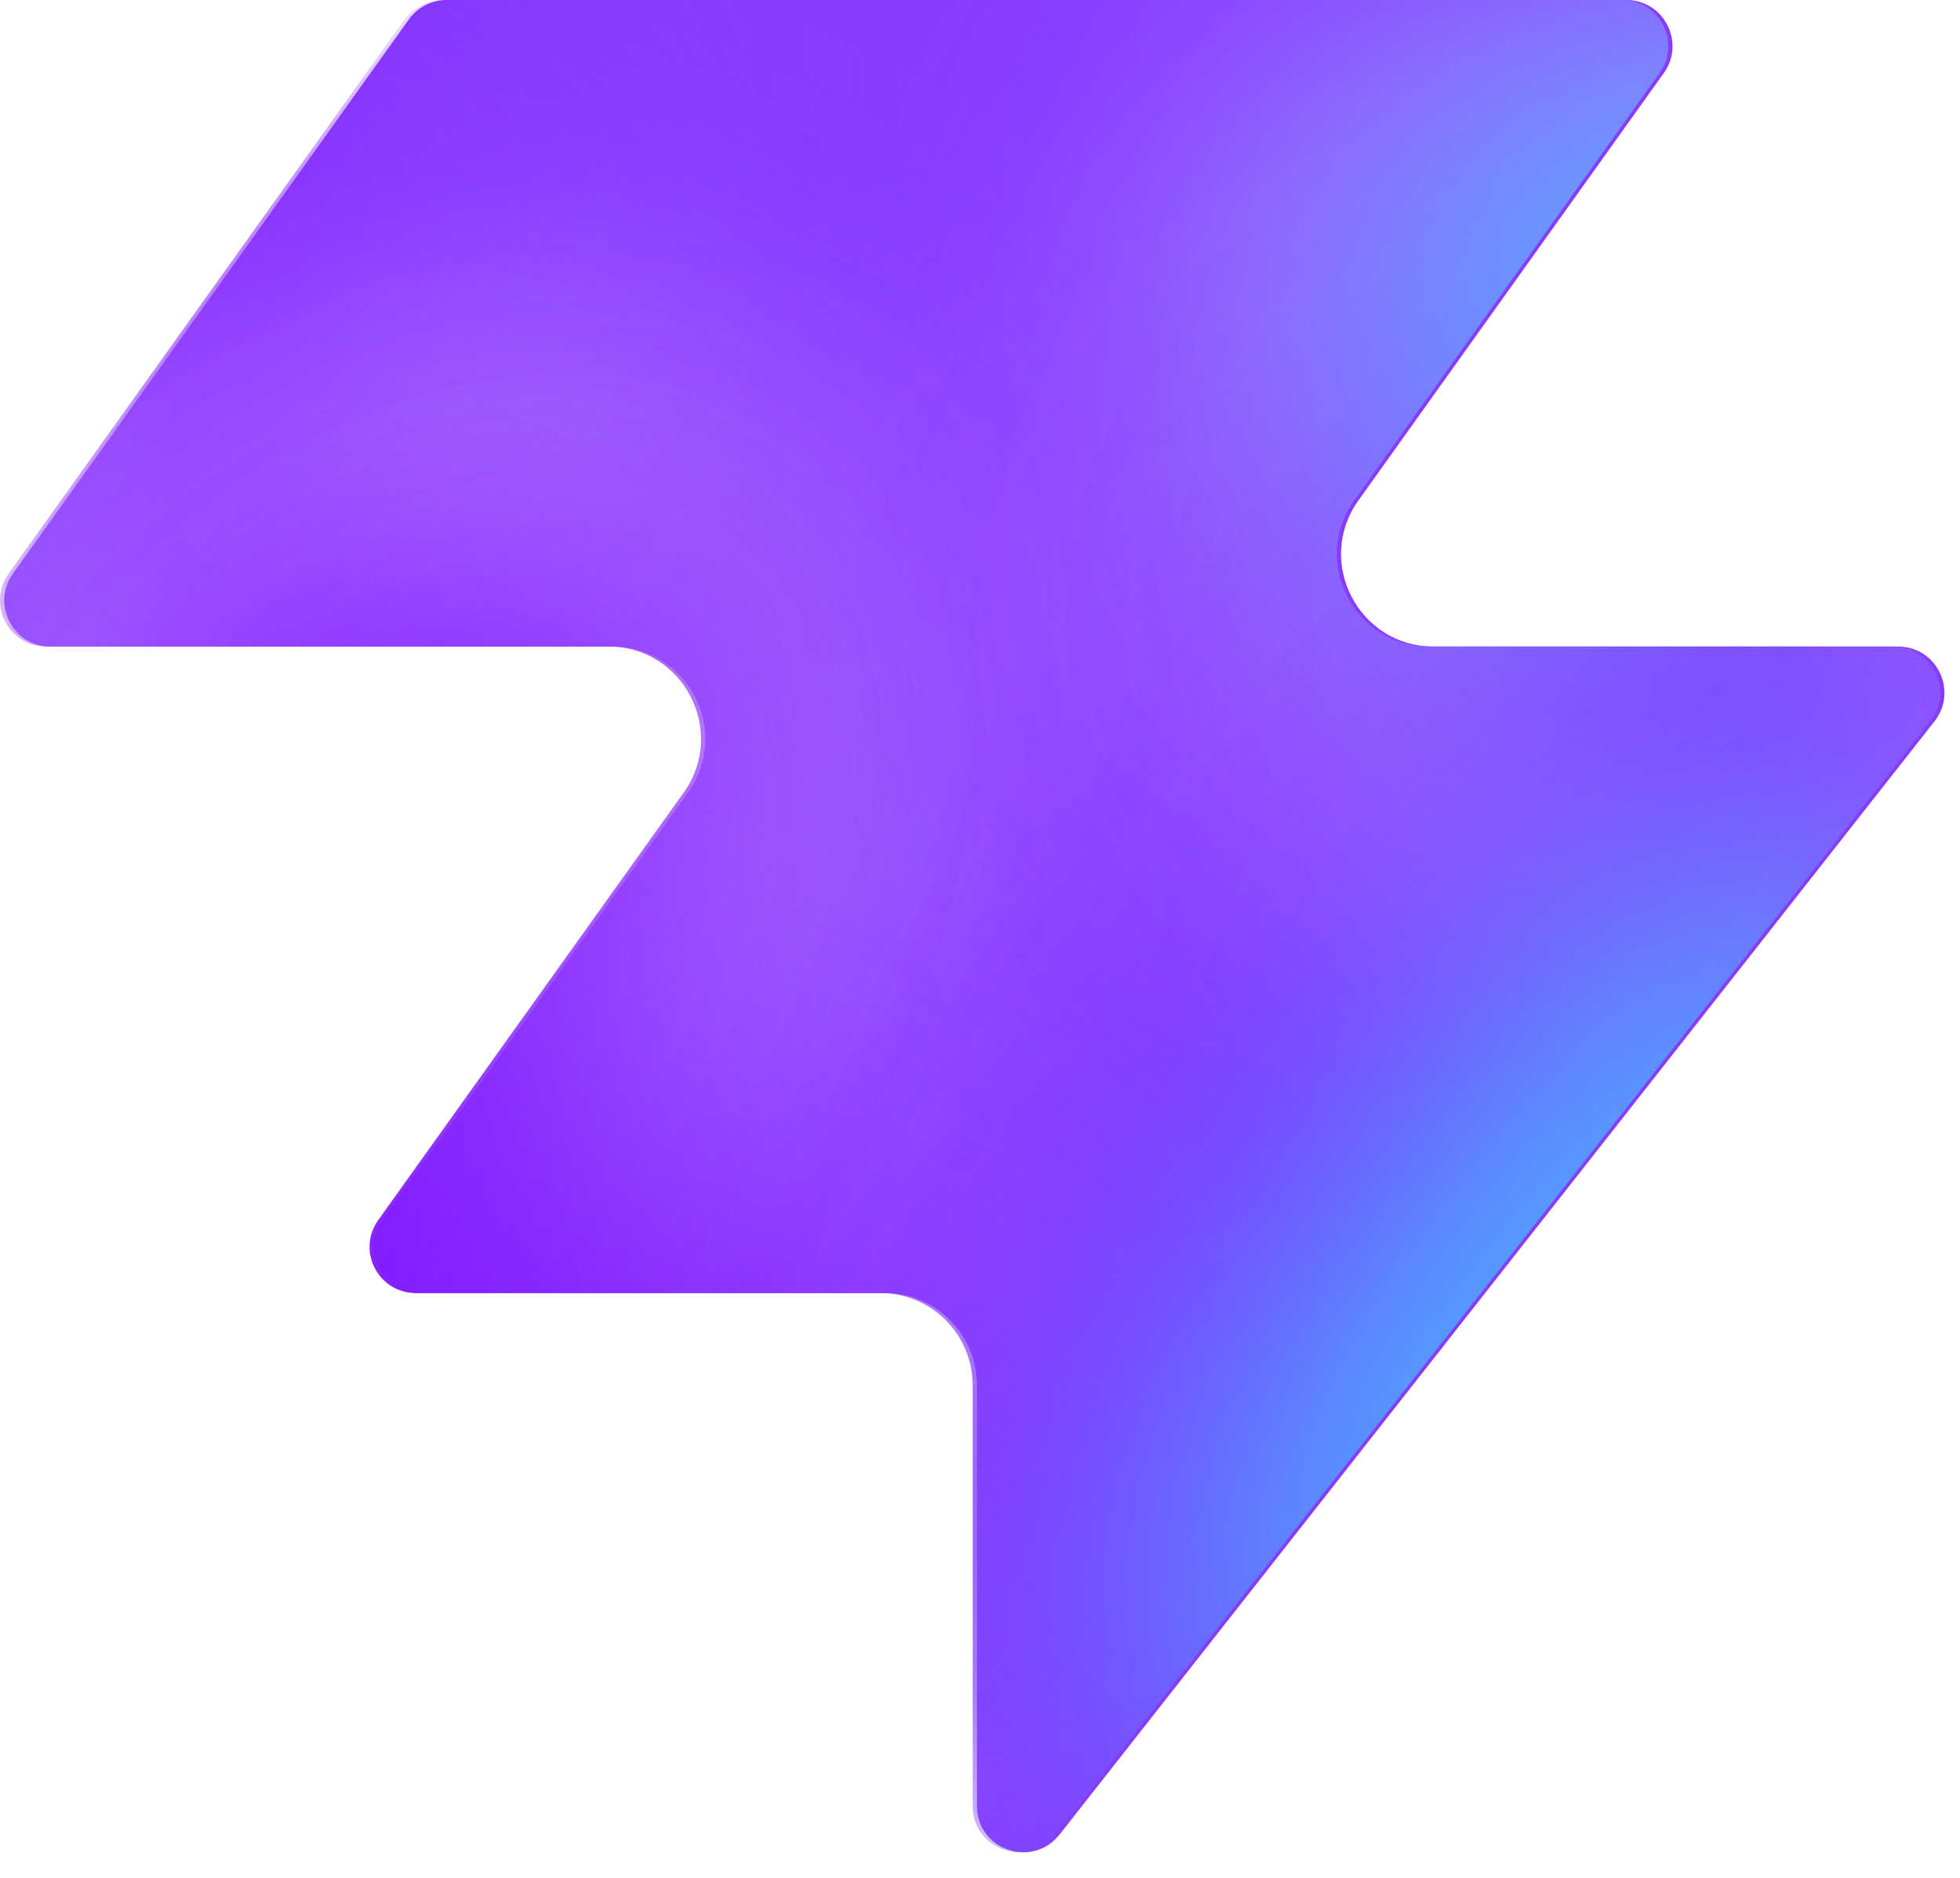
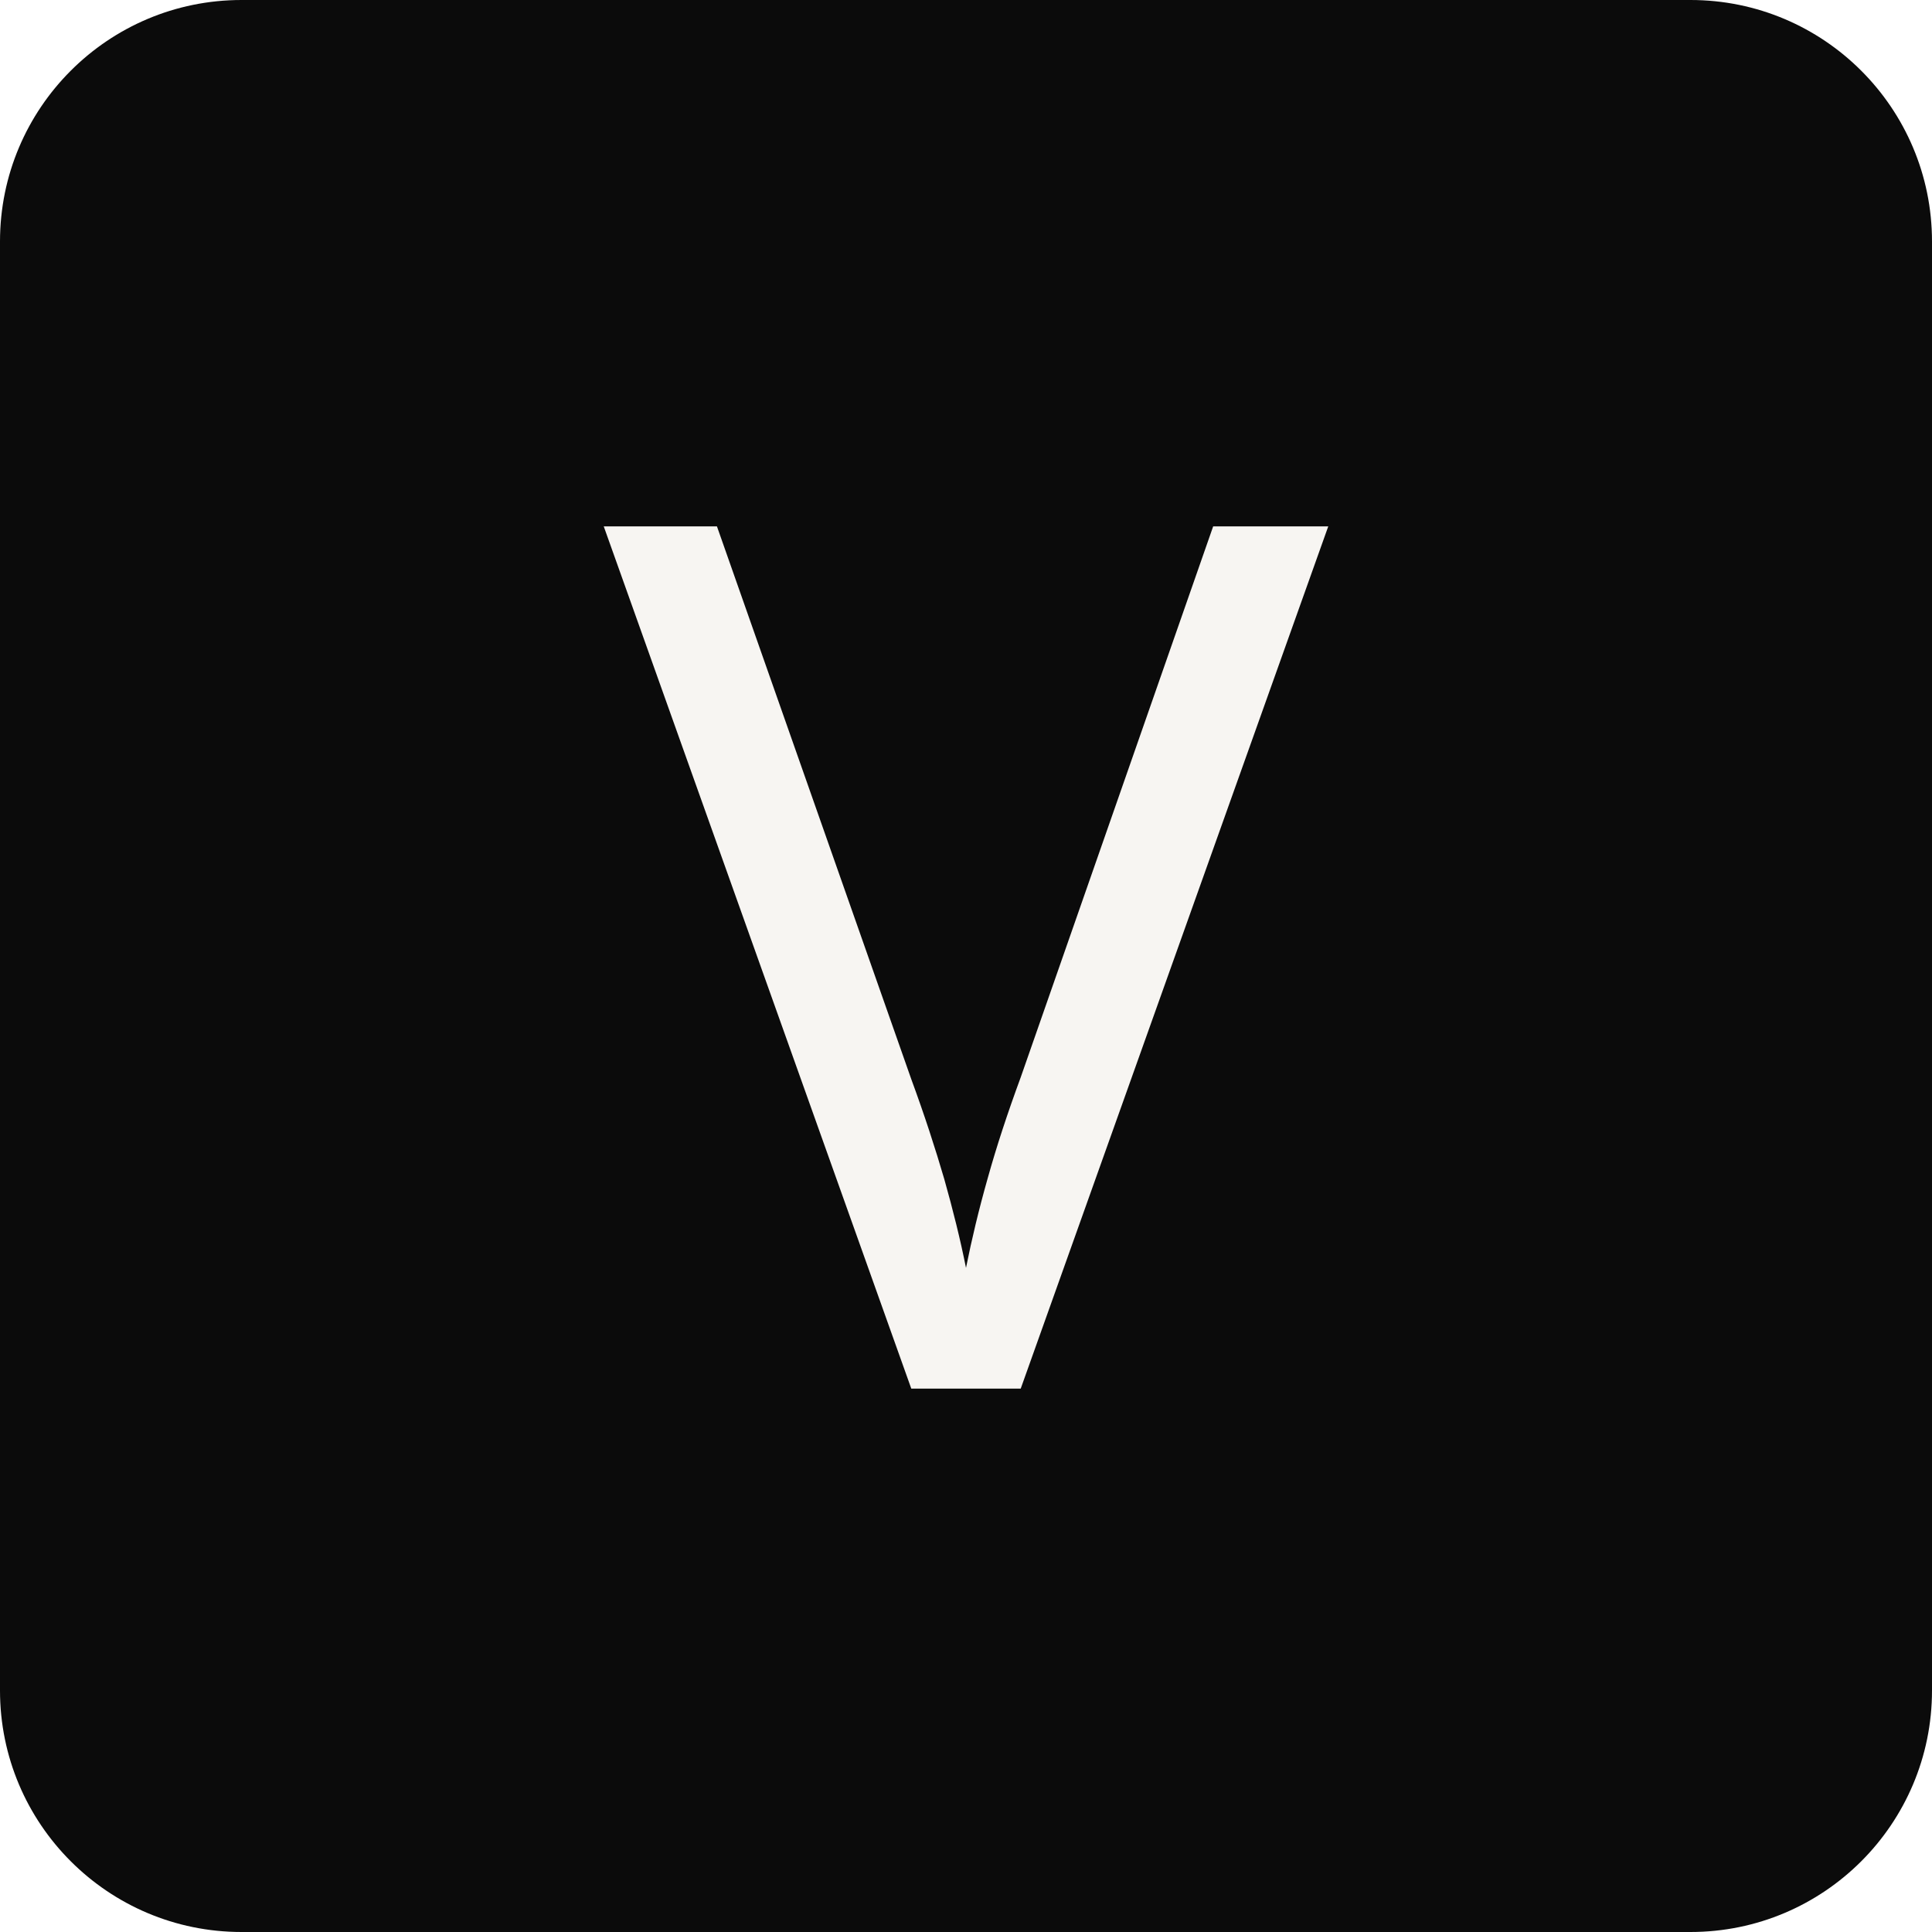
- <svg xmlns="http://www.w3.org/2000/svg" width="48" height="46" fill="none" viewBox="0 0 48 46">
-   <path fill="#863bff" d="M25.946 44.938c-.664.845-2.021.375-2.021-.698V33.937a2.26 2.26 0 0 0-2.262-2.262H10.287c-.92 0-1.456-1.04-.92-1.788l7.48-10.471c1.07-1.497 0-3.578-1.842-3.578H1.237c-.92 0-1.456-1.04-.92-1.788L10.013.474c.214-.297.556-.474.92-.474h28.894c.92 0 1.456 1.04.92 1.788l-7.48 10.471c-1.07 1.498 0 3.579 1.842 3.579h11.377c.943 0 1.473 1.088.89 1.83L25.947 44.94z" style="fill:#863bff;fill:color(display-p3 .525 .23 1);fill-opacity:1" />
-   <mask id="a" width="48" height="46" x="0" y="0" maskUnits="userSpaceOnUse" style="mask-type:alpha">
-     <path fill="#000" d="M25.842 44.938c-.664.844-2.021.375-2.021-.698V33.937a2.26 2.26 0 0 0-2.262-2.262H10.183c-.92 0-1.456-1.04-.92-1.788l7.48-10.471c1.07-1.498 0-3.579-1.842-3.579H1.133c-.92 0-1.456-1.04-.92-1.787L9.91.473c.214-.297.556-.474.92-.474h28.894c.92 0 1.456 1.04.92 1.788l-7.48 10.471c-1.07 1.498 0 3.578 1.842 3.578h11.377c.943 0 1.473 1.088.89 1.832L25.843 44.94z" style="fill:#000;fill-opacity:1" />
-   </mask>
-   <g mask="url(#a)">
-     <g filter="url(#b)">
-       <ellipse cx="5.508" cy="14.704" fill="#ede6ff" rx="5.508" ry="14.704" style="fill:#ede6ff;fill:color(display-p3 .927 .903 1);fill-opacity:1" transform="matrix(.00324 1 1 -.00324 -4.47 31.516)" />
-     </g>
-     <g filter="url(#c)">
-       <ellipse cx="10.399" cy="29.851" fill="#ede6ff" rx="10.399" ry="29.851" style="fill:#ede6ff;fill:color(display-p3 .927 .903 1);fill-opacity:1" transform="matrix(.00324 1 1 -.00324 -39.328 7.883)" />
-     </g>
-     <g filter="url(#d)">
-       <ellipse cx="5.508" cy="30.487" fill="#7e14ff" rx="5.508" ry="30.487" style="fill:#7e14ff;fill:color(display-p3 .492 .077 1);fill-opacity:1" transform="rotate(89.814 -25.913 -14.639)scale(1 -1)" />
-     </g>
-     <g filter="url(#e)">
-       <ellipse cx="5.508" cy="30.599" fill="#7e14ff" rx="5.508" ry="30.599" style="fill:#7e14ff;fill:color(display-p3 .492 .077 1);fill-opacity:1" transform="rotate(89.814 -32.644 -3.334)scale(1 -1)" />
-     </g>
-     <g filter="url(#f)">
-       <ellipse cx="5.508" cy="30.599" fill="#7e14ff" rx="5.508" ry="30.599" style="fill:#7e14ff;fill:color(display-p3 .492 .077 1);fill-opacity:1" transform="matrix(.00324 1 1 -.00324 -34.34 30.47)" />
-     </g>
-     <g filter="url(#g)">
-       <ellipse cx="14.072" cy="22.078" fill="#ede6ff" rx="14.072" ry="22.078" style="fill:#ede6ff;fill:color(display-p3 .927 .903 1);fill-opacity:1" transform="rotate(93.35 24.506 48.493)scale(-1 1)" />
-     </g>
-     <g filter="url(#h)">
-       <ellipse cx="3.47" cy="21.501" fill="#7e14ff" rx="3.47" ry="21.501" style="fill:#7e14ff;fill:color(display-p3 .492 .077 1);fill-opacity:1" transform="rotate(89.009 28.708 47.59)scale(-1 1)" />
-     </g>
-     <g filter="url(#i)">
-       <ellipse cx="3.47" cy="21.501" fill="#7e14ff" rx="3.47" ry="21.501" style="fill:#7e14ff;fill:color(display-p3 .492 .077 1);fill-opacity:1" transform="rotate(89.009 28.708 47.59)scale(-1 1)" />
-     </g>
-     <g filter="url(#j)">
-       <ellipse cx=".387" cy="8.972" fill="#7e14ff" rx="4.407" ry="29.108" style="fill:#7e14ff;fill:color(display-p3 .492 .077 1);fill-opacity:1" transform="rotate(39.51 .387 8.972)" />
-     </g>
-     <g filter="url(#k)">
-       <ellipse cx="47.523" cy="-6.092" fill="#7e14ff" rx="4.407" ry="29.108" style="fill:#7e14ff;fill:color(display-p3 .492 .077 1);fill-opacity:1" transform="rotate(37.892 47.523 -6.092)" />
-     </g>
-     <g filter="url(#l)">
-       <ellipse cx="41.412" cy="6.333" fill="#47bfff" rx="5.971" ry="9.665" style="fill:#47bfff;fill:color(display-p3 .28 .748 1);fill-opacity:1" transform="rotate(37.892 41.412 6.333)" />
-     </g>
-     <g filter="url(#m)">
-       <ellipse cx="-1.879" cy="38.332" fill="#7e14ff" rx="4.407" ry="29.108" style="fill:#7e14ff;fill:color(display-p3 .492 .077 1);fill-opacity:1" transform="rotate(37.892 -1.88 38.332)" />
-     </g>
-     <g filter="url(#n)">
-       <ellipse cx="-1.879" cy="38.332" fill="#7e14ff" rx="4.407" ry="29.108" style="fill:#7e14ff;fill:color(display-p3 .492 .077 1);fill-opacity:1" transform="rotate(37.892 -1.88 38.332)" />
-     </g>
-     <g filter="url(#o)">
-       <ellipse cx="35.651" cy="29.907" fill="#7e14ff" rx="4.407" ry="29.108" style="fill:#7e14ff;fill:color(display-p3 .492 .077 1);fill-opacity:1" transform="rotate(37.892 35.651 29.907)" />
-     </g>
-     <g filter="url(#p)">
-       <ellipse cx="38.418" cy="32.4" fill="#47bfff" rx="5.971" ry="15.297" style="fill:#47bfff;fill:color(display-p3 .28 .748 1);fill-opacity:1" transform="rotate(37.892 38.418 32.4)" />
-     </g>
-   </g>
-   <defs>
-     <filter id="b" width="60.045" height="41.654" x="-19.77" y="16.149" color-interpolation-filters="sRGB" filterUnits="userSpaceOnUse">
-       <feFlood flood-opacity="0" result="BackgroundImageFix" />
-       <feBlend in="SourceGraphic" in2="BackgroundImageFix" result="shape" />
-       <feGaussianBlur result="effect1_foregroundBlur_2002_17158" stdDeviation="7.659" />
-     </filter>
-     <filter id="c" width="90.34" height="51.437" x="-54.613" y="-7.533" color-interpolation-filters="sRGB" filterUnits="userSpaceOnUse">
-       <feFlood flood-opacity="0" result="BackgroundImageFix" />
-       <feBlend in="SourceGraphic" in2="BackgroundImageFix" result="shape" />
-       <feGaussianBlur result="effect1_foregroundBlur_2002_17158" stdDeviation="7.659" />
-     </filter>
-     <filter id="d" width="79.355" height="29.4" x="-49.64" y="2.03" color-interpolation-filters="sRGB" filterUnits="userSpaceOnUse">
-       <feFlood flood-opacity="0" result="BackgroundImageFix" />
-       <feBlend in="SourceGraphic" in2="BackgroundImageFix" result="shape" />
-       <feGaussianBlur result="effect1_foregroundBlur_2002_17158" stdDeviation="4.596" />
-     </filter>
-     <filter id="e" width="79.579" height="29.4" x="-45.045" y="20.029" color-interpolation-filters="sRGB" filterUnits="userSpaceOnUse">
-       <feFlood flood-opacity="0" result="BackgroundImageFix" />
-       <feBlend in="SourceGraphic" in2="BackgroundImageFix" result="shape" />
-       <feGaussianBlur result="effect1_foregroundBlur_2002_17158" stdDeviation="4.596" />
-     </filter>
-     <filter id="f" width="79.579" height="29.4" x="-43.513" y="21.178" color-interpolation-filters="sRGB" filterUnits="userSpaceOnUse">
-       <feFlood flood-opacity="0" result="BackgroundImageFix" />
-       <feBlend in="SourceGraphic" in2="BackgroundImageFix" result="shape" />
-       <feGaussianBlur result="effect1_foregroundBlur_2002_17158" stdDeviation="4.596" />
-     </filter>
-     <filter id="g" width="74.749" height="58.852" x="15.756" y="-17.901" color-interpolation-filters="sRGB" filterUnits="userSpaceOnUse">
-       <feFlood flood-opacity="0" result="BackgroundImageFix" />
-       <feBlend in="SourceGraphic" in2="BackgroundImageFix" result="shape" />
-       <feGaussianBlur result="effect1_foregroundBlur_2002_17158" stdDeviation="7.659" />
-     </filter>
-     <filter id="h" width="61.377" height="25.362" x="23.548" y="2.284" color-interpolation-filters="sRGB" filterUnits="userSpaceOnUse">
-       <feFlood flood-opacity="0" result="BackgroundImageFix" />
-       <feBlend in="SourceGraphic" in2="BackgroundImageFix" result="shape" />
-       <feGaussianBlur result="effect1_foregroundBlur_2002_17158" stdDeviation="4.596" />
-     </filter>
-     <filter id="i" width="61.377" height="25.362" x="23.548" y="2.284" color-interpolation-filters="sRGB" filterUnits="userSpaceOnUse">
-       <feFlood flood-opacity="0" result="BackgroundImageFix" />
-       <feBlend in="SourceGraphic" in2="BackgroundImageFix" result="shape" />
-       <feGaussianBlur result="effect1_foregroundBlur_2002_17158" stdDeviation="4.596" />
-     </filter>
-     <filter id="j" width="56.045" height="63.649" x="-27.636" y="-22.853" color-interpolation-filters="sRGB" filterUnits="userSpaceOnUse">
-       <feFlood flood-opacity="0" result="BackgroundImageFix" />
-       <feBlend in="SourceGraphic" in2="BackgroundImageFix" result="shape" />
-       <feGaussianBlur result="effect1_foregroundBlur_2002_17158" stdDeviation="4.596" />
-     </filter>
-     <filter id="k" width="54.814" height="64.646" x="20.116" y="-38.415" color-interpolation-filters="sRGB" filterUnits="userSpaceOnUse">
-       <feFlood flood-opacity="0" result="BackgroundImageFix" />
-       <feBlend in="SourceGraphic" in2="BackgroundImageFix" result="shape" />
-       <feGaussianBlur result="effect1_foregroundBlur_2002_17158" stdDeviation="4.596" />
-     </filter>
-     <filter id="l" width="33.541" height="35.313" x="24.641" y="-11.323" color-interpolation-filters="sRGB" filterUnits="userSpaceOnUse">
-       <feFlood flood-opacity="0" result="BackgroundImageFix" />
-       <feBlend in="SourceGraphic" in2="BackgroundImageFix" result="shape" />
-       <feGaussianBlur result="effect1_foregroundBlur_2002_17158" stdDeviation="4.596" />
-     </filter>
-     <filter id="m" width="54.814" height="64.646" x="-29.286" y="6.009" color-interpolation-filters="sRGB" filterUnits="userSpaceOnUse">
-       <feFlood flood-opacity="0" result="BackgroundImageFix" />
-       <feBlend in="SourceGraphic" in2="BackgroundImageFix" result="shape" />
-       <feGaussianBlur result="effect1_foregroundBlur_2002_17158" stdDeviation="4.596" />
-     </filter>
-     <filter id="n" width="54.814" height="64.646" x="-29.286" y="6.009" color-interpolation-filters="sRGB" filterUnits="userSpaceOnUse">
-       <feFlood flood-opacity="0" result="BackgroundImageFix" />
-       <feBlend in="SourceGraphic" in2="BackgroundImageFix" result="shape" />
-       <feGaussianBlur result="effect1_foregroundBlur_2002_17158" stdDeviation="4.596" />
-     </filter>
-     <filter id="o" width="54.814" height="64.646" x="8.244" y="-2.416" color-interpolation-filters="sRGB" filterUnits="userSpaceOnUse">
-       <feFlood flood-opacity="0" result="BackgroundImageFix" />
-       <feBlend in="SourceGraphic" in2="BackgroundImageFix" result="shape" />
-       <feGaussianBlur result="effect1_foregroundBlur_2002_17158" stdDeviation="4.596" />
-     </filter>
-     <filter id="p" width="39.409" height="43.623" x="18.713" y="10.588" color-interpolation-filters="sRGB" filterUnits="userSpaceOnUse">
-       <feFlood flood-opacity="0" result="BackgroundImageFix" />
-       <feBlend in="SourceGraphic" in2="BackgroundImageFix" result="shape" />
-       <feGaussianBlur result="effect1_foregroundBlur_2002_17158" stdDeviation="4.596" />
-     </filter>
-   </defs>
+ <svg xmlns="http://www.w3.org/2000/svg" viewBox="0 0 32 32">
+   <rect width="32" height="32" rx="4" fill="#0B0B0B" />
+   <text x="16" y="23" text-anchor="middle" font-family="system-ui, sans-serif" font-size="20" font-weight="300" letter-spacing="0.08em" fill="#F7F5F2">V</text>
</svg>
